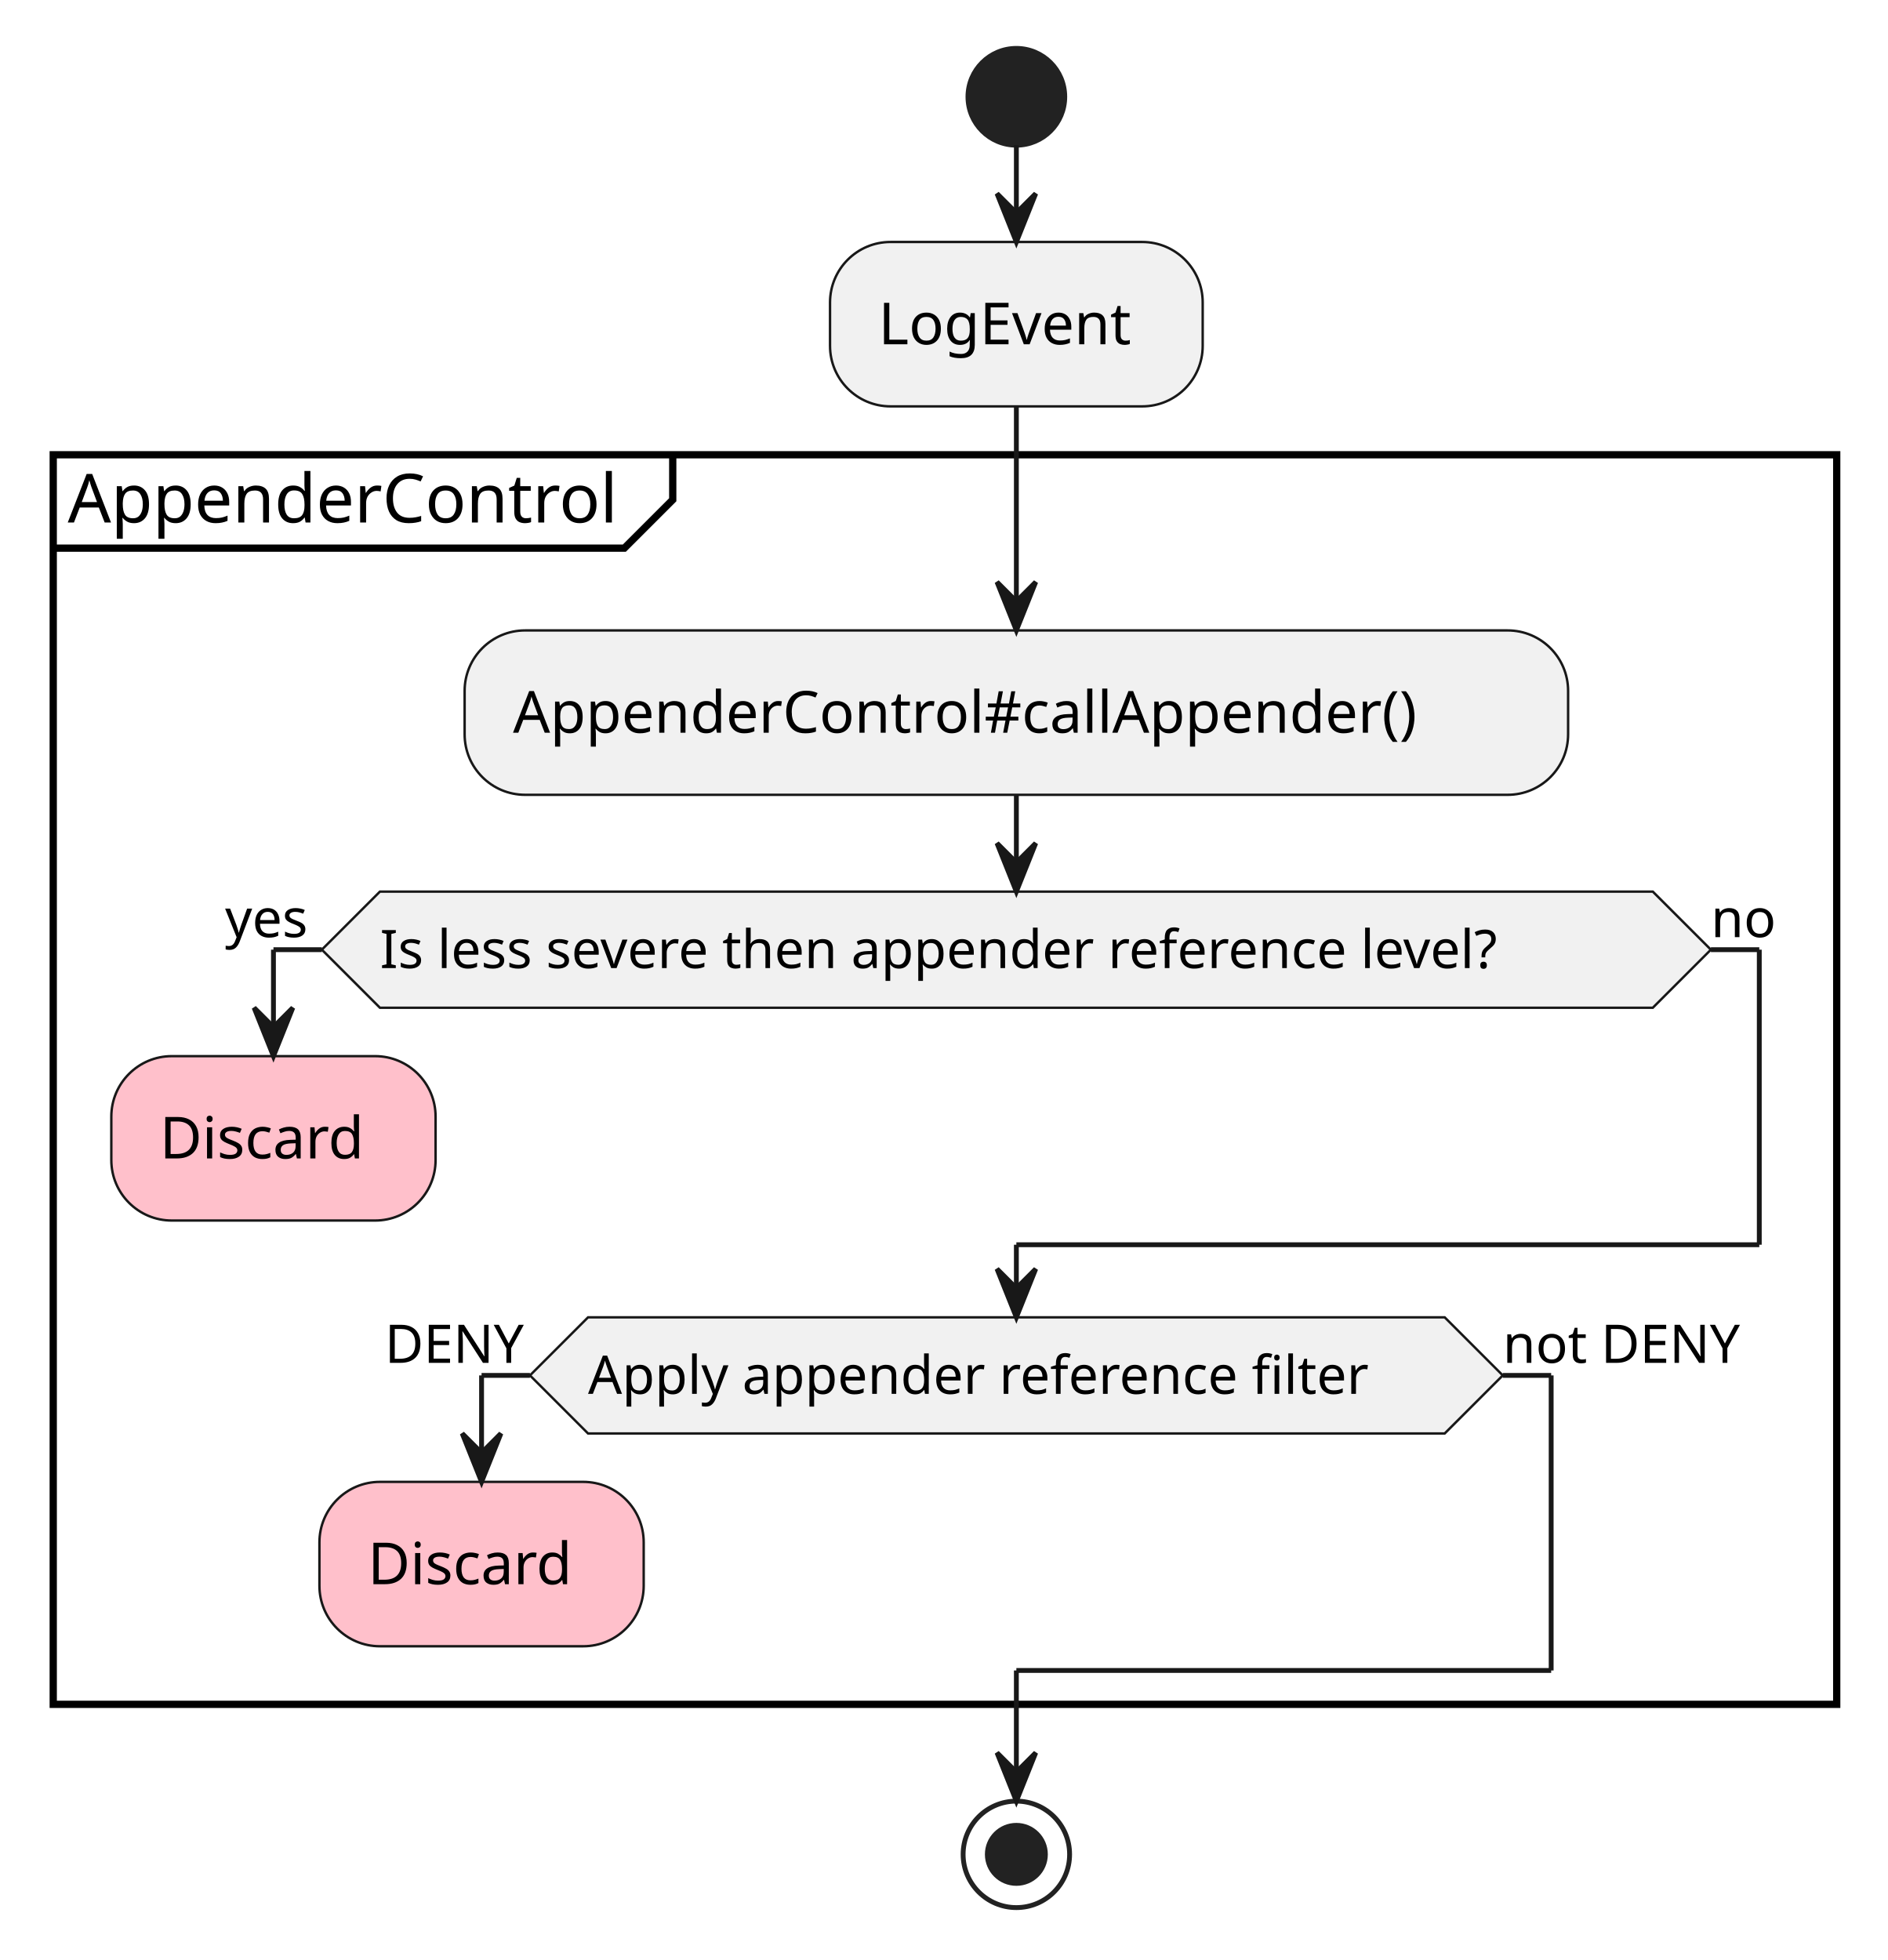
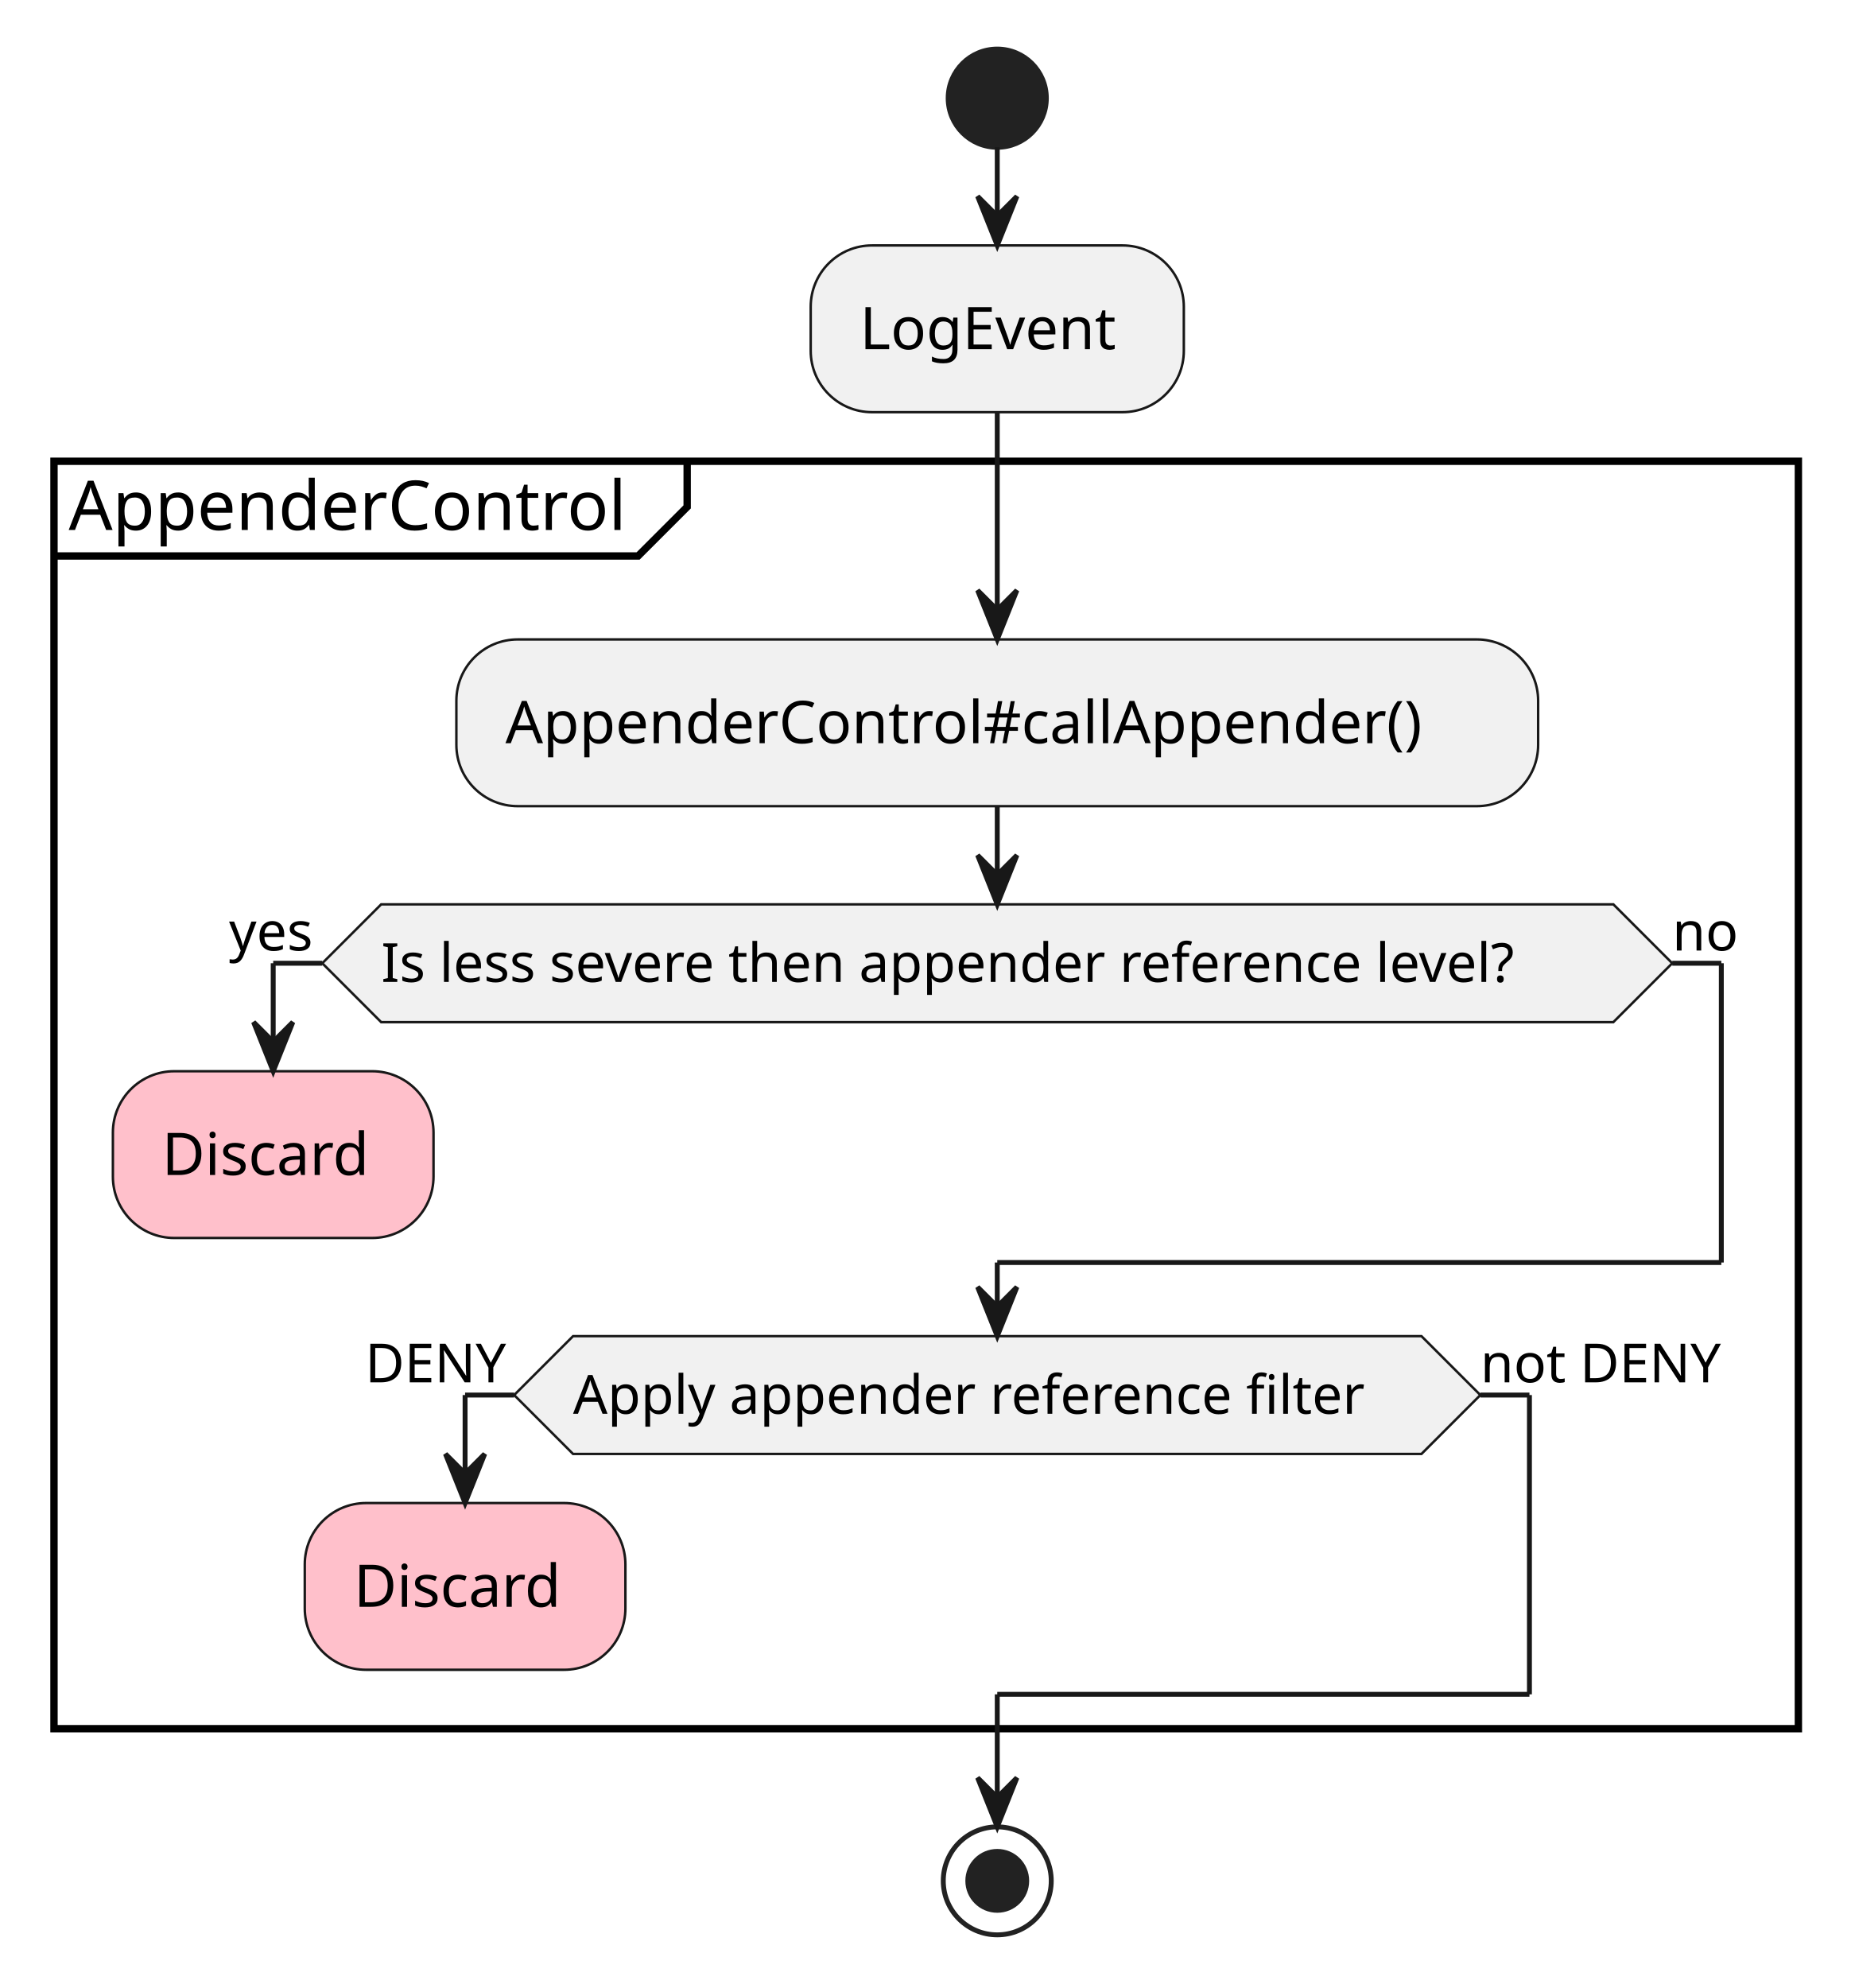
- <svg xmlns="http://www.w3.org/2000/svg" contentStyleType="text/css" height="405px" preserveAspectRatio="none" style="width:390px;height:405px;background:#FFFFFF;" version="1.1" viewBox="0 0 390 405" width="390px" zoomAndPan="magnify">
+ <svg xmlns="http://www.w3.org/2000/svg" contentStyleType="text/css" data-diagram-type="ACTIVITY" height="405px" preserveAspectRatio="none" style="width:377px;height:405px;background:#FFFFFF;" version="1.1" viewBox="0 0 377 405" width="377px" zoomAndPan="magnify">
  <defs />
  <g>
-     <ellipse cx="210" cy="20" fill="#222222" rx="10" ry="10" style="stroke:#222222;stroke-width:1.0;" />
-     <rect fill="#F1F1F1" height="33.969" rx="12.5" ry="12.5" style="stroke:#181818;stroke-width:0.5;" width="77" x="171.5" y="50" />
-     <text fill="#000000" font-family="sans-serif" font-size="12" lengthAdjust="spacing" textLength="57" x="181.5" y="71.139">LogEvent</text>
-     <rect fill="none" height="258.203" style="stroke:#000000;stroke-width:1.5;" width="368.5" x="11" y="93.969" />
-     <path d="M139,93.969 L139,103.266 L129,113.266 L11,113.266 " fill="none" style="stroke:#000000;stroke-width:1.5;" />
-     <text fill="#000000" font-family="sans-serif" font-size="14" lengthAdjust="spacing" textLength="118" x="14" y="107.964">AppenderControl</text>
-     <rect fill="#F1F1F1" height="33.969" rx="12.5" ry="12.5" style="stroke:#181818;stroke-width:0.5;" width="228" x="96" y="130.266" />
-     <text fill="#000000" font-family="sans-serif" font-size="12" lengthAdjust="spacing" textLength="208" x="106" y="151.404">AppenderControl#callAppender()</text>
-     <polygon fill="#F1F1F1" points="78.5,184.234,341.5,184.234,353.5,196.234,341.5,208.234,78.5,208.234,66.5,196.234,78.5,184.234" style="stroke:#181818;stroke-width:0.5;" />
-     <text fill="#000000" font-family="sans-serif" font-size="11" lengthAdjust="spacing" textLength="263" x="78.5" y="200.042">Is less severe then appender reference level?</text>
-     <text fill="#000000" font-family="sans-serif" font-size="11" lengthAdjust="spacing" textLength="20" x="46.5" y="193.64">yes</text>
-     <text fill="#000000" font-family="sans-serif" font-size="11" lengthAdjust="spacing" textLength="14" x="353.5" y="193.64">no</text>
-     <rect fill="#FFC0CB" height="33.969" rx="12.5" ry="12.5" style="stroke:#181818;stroke-width:0.5;" width="67" x="23" y="218.234" />
-     <text fill="#000000" font-family="sans-serif" font-size="12" lengthAdjust="spacing" textLength="47" x="33" y="239.373">Discard</text>
-     <polygon fill="#F1F1F1" points="121.5,272.203,298.5,272.203,310.5,284.203,298.5,296.203,121.5,296.203,109.5,284.203,121.5,272.203" style="stroke:#181818;stroke-width:0.5;" />
-     <text fill="#000000" font-family="sans-serif" font-size="11" lengthAdjust="spacing" textLength="177" x="121.5" y="288.011">Apply appender reference filter</text>
-     <text fill="#000000" font-family="sans-serif" font-size="11" lengthAdjust="spacing" textLength="30" x="79.5" y="281.609">DENY</text>
-     <text fill="#000000" font-family="sans-serif" font-size="11" lengthAdjust="spacing" textLength="52" x="310.5" y="281.609">not DENY</text>
-     <rect fill="#FFC0CB" height="33.969" rx="12.5" ry="12.5" style="stroke:#181818;stroke-width:0.5;" width="67" x="66" y="306.203" />
-     <text fill="#000000" font-family="sans-serif" font-size="12" lengthAdjust="spacing" textLength="47" x="76" y="327.342">Discard</text>
-     <ellipse cx="210" cy="383.172" fill="none" rx="11" ry="11" style="stroke:#222222;stroke-width:1.0;" />
-     <ellipse cx="210" cy="383.172" fill="#222222" rx="6" ry="6" style="stroke:#222222;stroke-width:1.0;" />
-     <line style="stroke:#181818;stroke-width:1.0;" x1="210" x2="210" y1="30" y2="50" />
-     <polygon fill="#181818" points="206,40,210,50,214,40,210,44" style="stroke:#181818;stroke-width:1.0;" />
-     <line style="stroke:#181818;stroke-width:1.0;" x1="66.5" x2="56.5" y1="196.234" y2="196.234" />
-     <line style="stroke:#181818;stroke-width:1.0;" x1="56.5" x2="56.5" y1="196.234" y2="218.234" />
-     <polygon fill="#181818" points="52.5,208.234,56.5,218.234,60.5,208.234,56.5,212.234" style="stroke:#181818;stroke-width:1.0;" />
-     <line style="stroke:#181818;stroke-width:1.0;" x1="353.5" x2="363.5" y1="196.234" y2="196.234" />
-     <line style="stroke:#181818;stroke-width:1.0;" x1="363.5" x2="363.5" y1="196.234" y2="257.203" />
-     <line style="stroke:#181818;stroke-width:1.0;" x1="363.5" x2="210" y1="257.203" y2="257.203" />
-     <line style="stroke:#181818;stroke-width:1.0;" x1="210" x2="210" y1="257.203" y2="272.203" />
-     <polygon fill="#181818" points="206,262.203,210,272.203,214,262.203,210,266.203" style="stroke:#181818;stroke-width:1.0;" />
-     <line style="stroke:#181818;stroke-width:1.0;" x1="210" x2="210" y1="164.234" y2="184.234" />
-     <polygon fill="#181818" points="206,174.234,210,184.234,214,174.234,210,178.234" style="stroke:#181818;stroke-width:1.0;" />
-     <line style="stroke:#181818;stroke-width:1.0;" x1="109.5" x2="99.5" y1="284.203" y2="284.203" />
-     <line style="stroke:#181818;stroke-width:1.0;" x1="99.5" x2="99.5" y1="284.203" y2="306.203" />
-     <polygon fill="#181818" points="95.5,296.203,99.5,306.203,103.5,296.203,99.5,300.203" style="stroke:#181818;stroke-width:1.0;" />
-     <line style="stroke:#181818;stroke-width:1.0;" x1="310.5" x2="320.5" y1="284.203" y2="284.203" />
-     <line style="stroke:#181818;stroke-width:1.0;" x1="320.5" x2="320.5" y1="284.203" y2="345.172" />
-     <line style="stroke:#181818;stroke-width:1.0;" x1="320.5" x2="210" y1="345.172" y2="345.172" />
-     <line style="stroke:#181818;stroke-width:1.0;" x1="210" x2="210" y1="345.172" y2="372.172" />
-     <polygon fill="#181818" points="206,362.172,210,372.172,214,362.172,210,366.172" style="stroke:#181818;stroke-width:1.0;" />
-     <line style="stroke:#181818;stroke-width:1.0;" x1="210" x2="210" y1="83.969" y2="130.266" />
-     <polygon fill="#181818" points="206,120.266,210,130.266,214,120.266,210,124.266" style="stroke:#181818;stroke-width:1.0;" />
+     <ellipse cx="203.189" cy="20" fill="#222222" rx="10" ry="10" style="stroke:#222222;stroke-width:1;" />
+     <rect fill="#F1F1F1" height="33.969" rx="12.5" ry="12.5" style="stroke:#181818;stroke-width:0.5;" width="76.022" x="165.179" y="50" />
+     <text fill="#000000" font-family="sans-serif" font-size="12" lengthAdjust="spacing" textLength="56.022" x="175.179" y="71.139">LogEvent</text>
+     <rect fill="none" height="258.203" style="stroke:#000000;stroke-width:1.5;" width="355.416" x="11" y="93.969" />
+     <path d="M140.007,93.969 L140.007,103.266 L130.007,113.266 L11,113.266" fill="none" style="stroke:#000000;stroke-width:1.5;" />
+     <text fill="#000000" font-family="sans-serif" font-size="14" lengthAdjust="spacing" textLength="119.007" x="14" y="107.964">AppenderControl</text>
+     <rect fill="#F1F1F1" height="33.969" rx="12.5" ry="12.5" style="stroke:#181818;stroke-width:0.5;" width="220.408" x="92.985" y="130.266" />
+     <text fill="#000000" font-family="sans-serif" font-size="12" lengthAdjust="spacing" textLength="200.408" x="102.985" y="151.404">AppenderControl#callAppender()</text>
+     <polygon fill="#F1F1F1" points="77.664,184.234,328.714,184.234,340.714,196.234,328.714,208.234,77.664,208.234,65.664,196.234,77.664,184.234" style="stroke:#181818;stroke-width:0.5;" />
+     <text fill="#000000" font-family="sans-serif" font-size="11" lengthAdjust="spacing" textLength="251.05" x="77.664" y="200.042">Is less severe then appender reference level?</text>
+     <text fill="#000000" font-family="sans-serif" font-size="11" lengthAdjust="spacing" textLength="19.008" x="46.656" y="193.64">yes</text>
+     <text fill="#000000" font-family="sans-serif" font-size="11" lengthAdjust="spacing" textLength="13.702" x="340.714" y="193.64">no</text>
+     <rect fill="#FFC0CB" height="33.969" rx="12.5" ry="12.5" style="stroke:#181818;stroke-width:0.5;" width="65.328" x="23" y="218.234" />
+     <text fill="#000000" font-family="sans-serif" font-size="12" lengthAdjust="spacing" textLength="45.328" x="33" y="239.373">Discard</text>
+     <polygon fill="#F1F1F1" points="116.76,272.203,289.618,272.203,301.618,284.203,289.618,296.203,116.76,296.203,104.76,284.203,116.76,272.203" style="stroke:#181818;stroke-width:0.5;" />
+     <text fill="#000000" font-family="sans-serif" font-size="11" lengthAdjust="spacing" textLength="172.858" x="116.76" y="288.011">Apply appender reference filter</text>
+     <text fill="#000000" font-family="sans-serif" font-size="11" lengthAdjust="spacing" textLength="30.368" x="74.392" y="281.609">DENY</text>
+     <text fill="#000000" font-family="sans-serif" font-size="11" lengthAdjust="spacing" textLength="51.879" x="301.618" y="281.609">not DENY</text>
+     <rect fill="#FFC0CB" height="33.969" rx="12.5" ry="12.5" style="stroke:#181818;stroke-width:0.5;" width="65.328" x="62.096" y="306.203" />
+     <text fill="#000000" font-family="sans-serif" font-size="12" lengthAdjust="spacing" textLength="45.328" x="72.096" y="327.342">Discard</text>
+     <ellipse cx="203.189" cy="383.172" fill="none" rx="11" ry="11" style="stroke:#222222;stroke-width:1;" />
+     <ellipse cx="203.189" cy="383.172" fill="#222222" rx="6" ry="6" style="stroke:#222222;stroke-width:1;" />
+     <line style="stroke:#181818;stroke-width:1;" x1="203.189" x2="203.189" y1="30" y2="50" />
+     <polygon fill="#181818" points="199.189,40,203.189,50,207.189,40,203.189,44" style="stroke:#181818;stroke-width:1;" />
+     <line style="stroke:#181818;stroke-width:1;" x1="65.664" x2="55.664" y1="196.234" y2="196.234" />
+     <line style="stroke:#181818;stroke-width:1;" x1="55.664" x2="55.664" y1="196.234" y2="218.234" />
+     <polygon fill="#181818" points="51.664,208.234,55.664,218.234,59.664,208.234,55.664,212.234" style="stroke:#181818;stroke-width:1;" />
+     <line style="stroke:#181818;stroke-width:1;" x1="340.714" x2="350.714" y1="196.234" y2="196.234" />
+     <line style="stroke:#181818;stroke-width:1;" x1="350.714" x2="350.714" y1="196.234" y2="257.203" />
+     <line style="stroke:#181818;stroke-width:1;" x1="350.714" x2="203.189" y1="257.203" y2="257.203" />
+     <line style="stroke:#181818;stroke-width:1;" x1="203.189" x2="203.189" y1="257.203" y2="272.203" />
+     <polygon fill="#181818" points="199.189,262.203,203.189,272.203,207.189,262.203,203.189,266.203" style="stroke:#181818;stroke-width:1;" />
+     <line style="stroke:#181818;stroke-width:1;" x1="203.189" x2="203.189" y1="164.234" y2="184.234" />
+     <polygon fill="#181818" points="199.189,174.234,203.189,184.234,207.189,174.234,203.189,178.234" style="stroke:#181818;stroke-width:1;" />
+     <line style="stroke:#181818;stroke-width:1;" x1="104.76" x2="94.76" y1="284.203" y2="284.203" />
+     <line style="stroke:#181818;stroke-width:1;" x1="94.76" x2="94.76" y1="284.203" y2="306.203" />
+     <polygon fill="#181818" points="90.76,296.203,94.76,306.203,98.76,296.203,94.76,300.203" style="stroke:#181818;stroke-width:1;" />
+     <line style="stroke:#181818;stroke-width:1;" x1="301.618" x2="311.618" y1="284.203" y2="284.203" />
+     <line style="stroke:#181818;stroke-width:1;" x1="311.618" x2="311.618" y1="284.203" y2="345.172" />
+     <line style="stroke:#181818;stroke-width:1;" x1="311.618" x2="203.189" y1="345.172" y2="345.172" />
+     <line style="stroke:#181818;stroke-width:1;" x1="203.189" x2="203.189" y1="345.172" y2="372.172" />
+     <polygon fill="#181818" points="199.189,362.172,203.189,372.172,207.189,362.172,203.189,366.172" style="stroke:#181818;stroke-width:1;" />
+     <line style="stroke:#181818;stroke-width:1;" x1="203.189" x2="203.189" y1="83.969" y2="130.266" />
+     <polygon fill="#181818" points="199.189,120.266,203.189,130.266,207.189,120.266,203.189,124.266" style="stroke:#181818;stroke-width:1;" />
  </g>
</svg>
